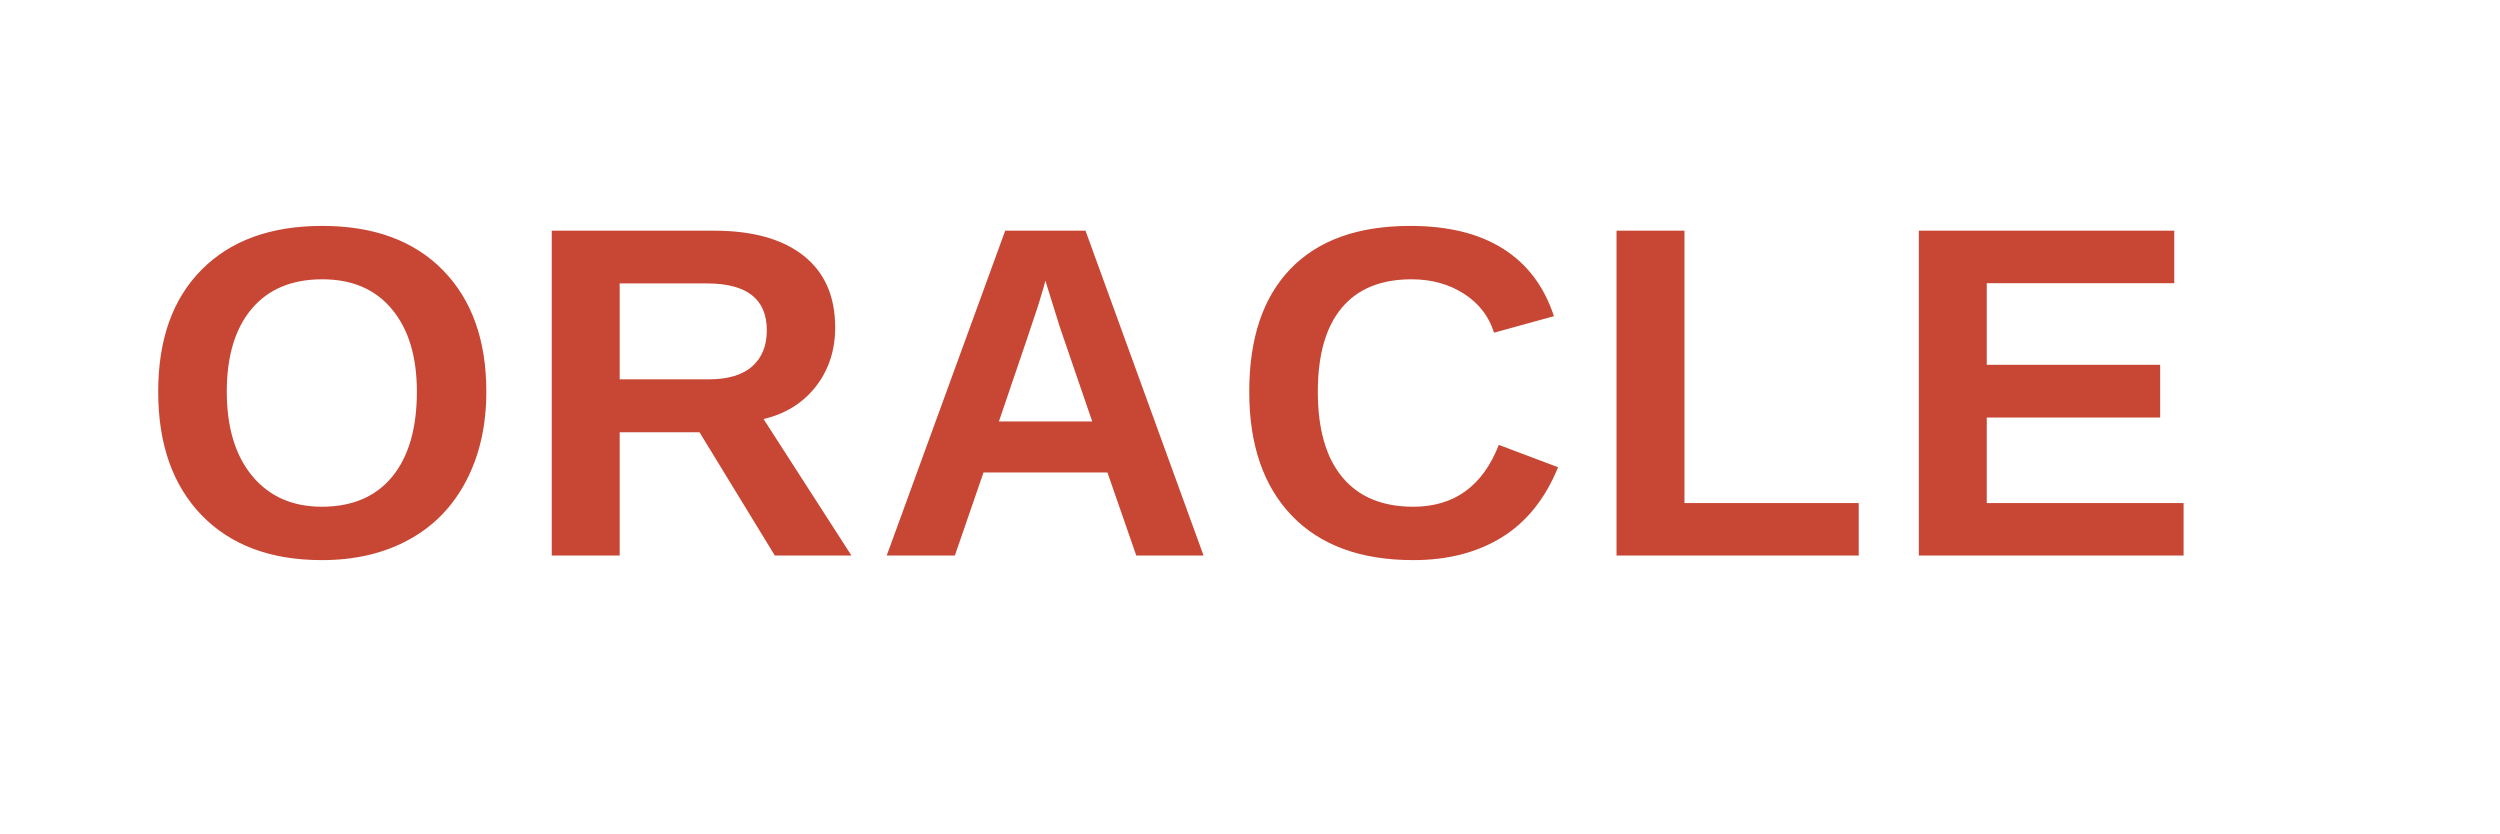
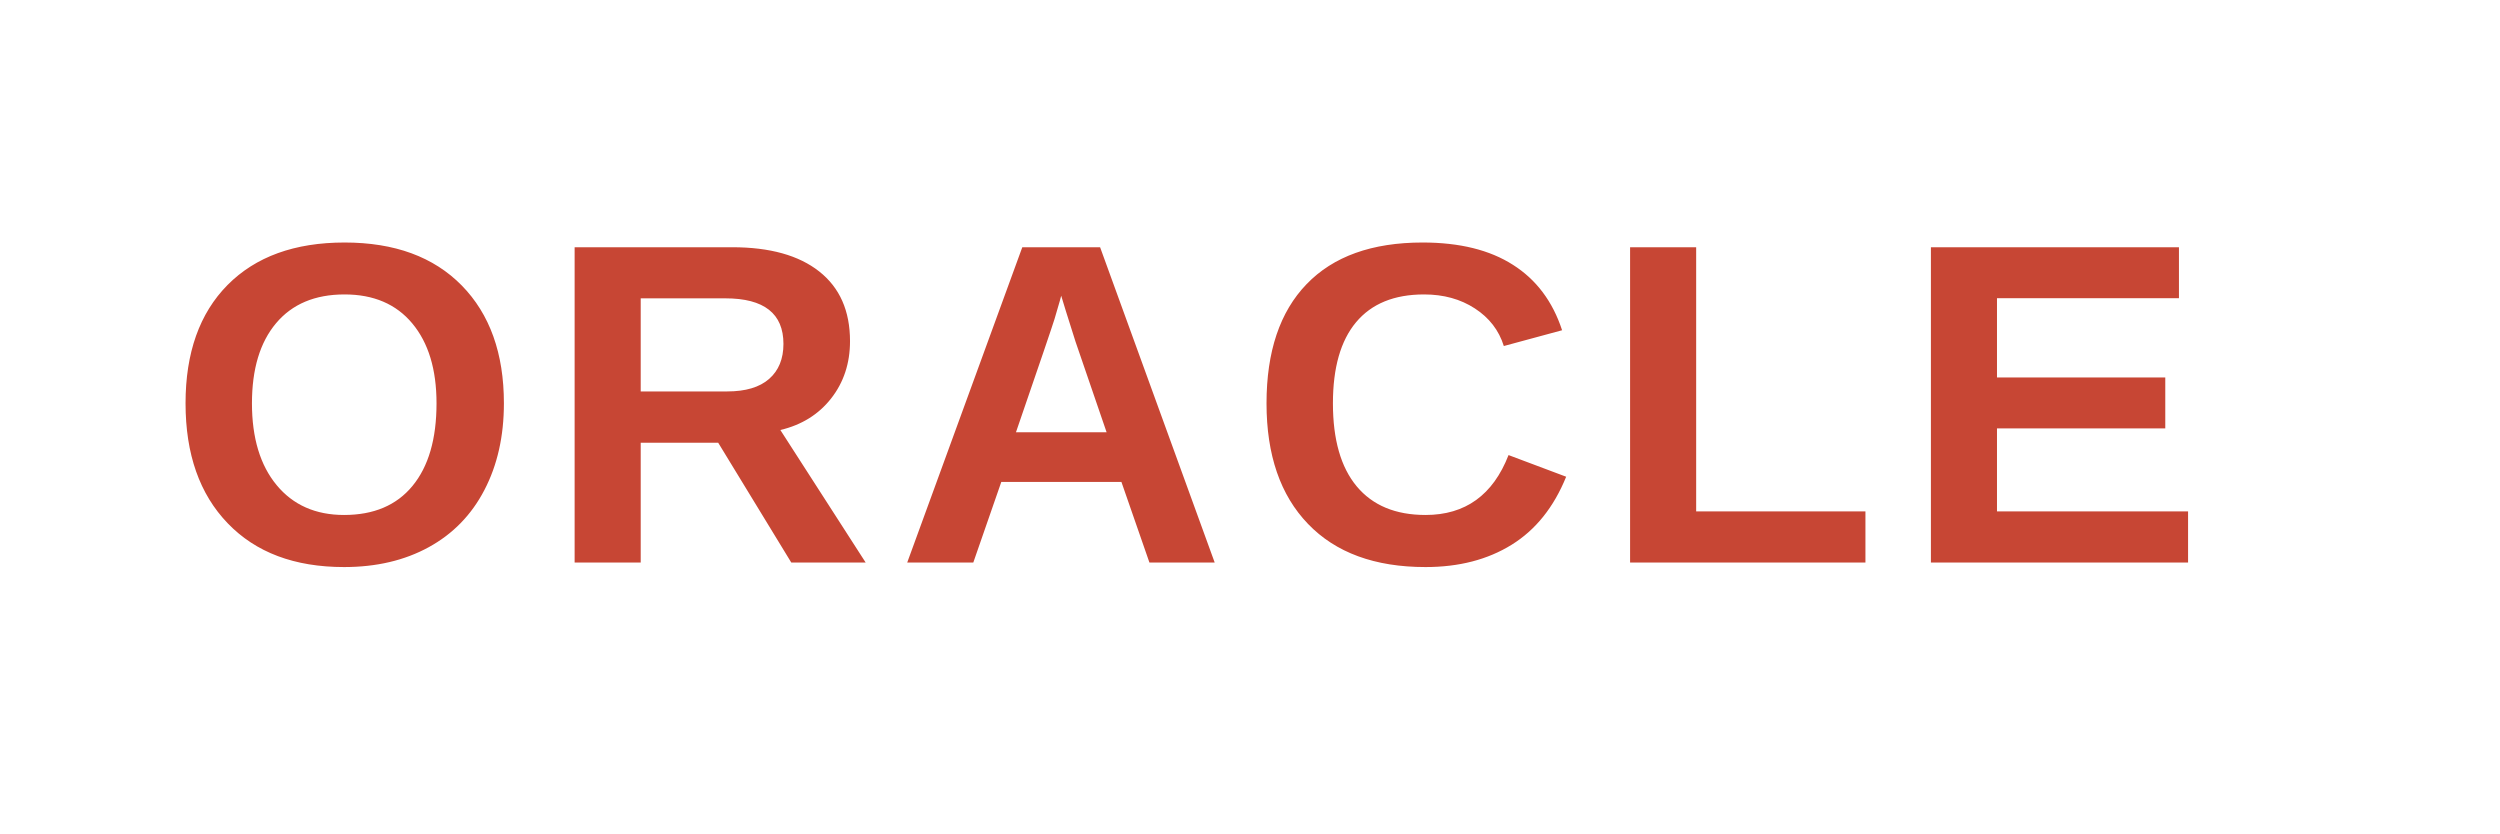
- <svg xmlns="http://www.w3.org/2000/svg" viewBox="0 0 180 60" fill="none">
-   <text x="10" y="40" font-family="Arial, Helvetica, sans-serif" font-weight="bold" font-size="34" fill="#C74634" letter-spacing="1">ORACLE</text>
+ <svg xmlns="http://www.w3.org/2000/svg" viewBox="0 0 240 80" fill="none">
+   <text x="16" y="54" font-family="Arial, Helvetica, sans-serif" font-weight="bold" font-size="44" fill="#C74634" letter-spacing="2">ORACLE</text>
</svg>
